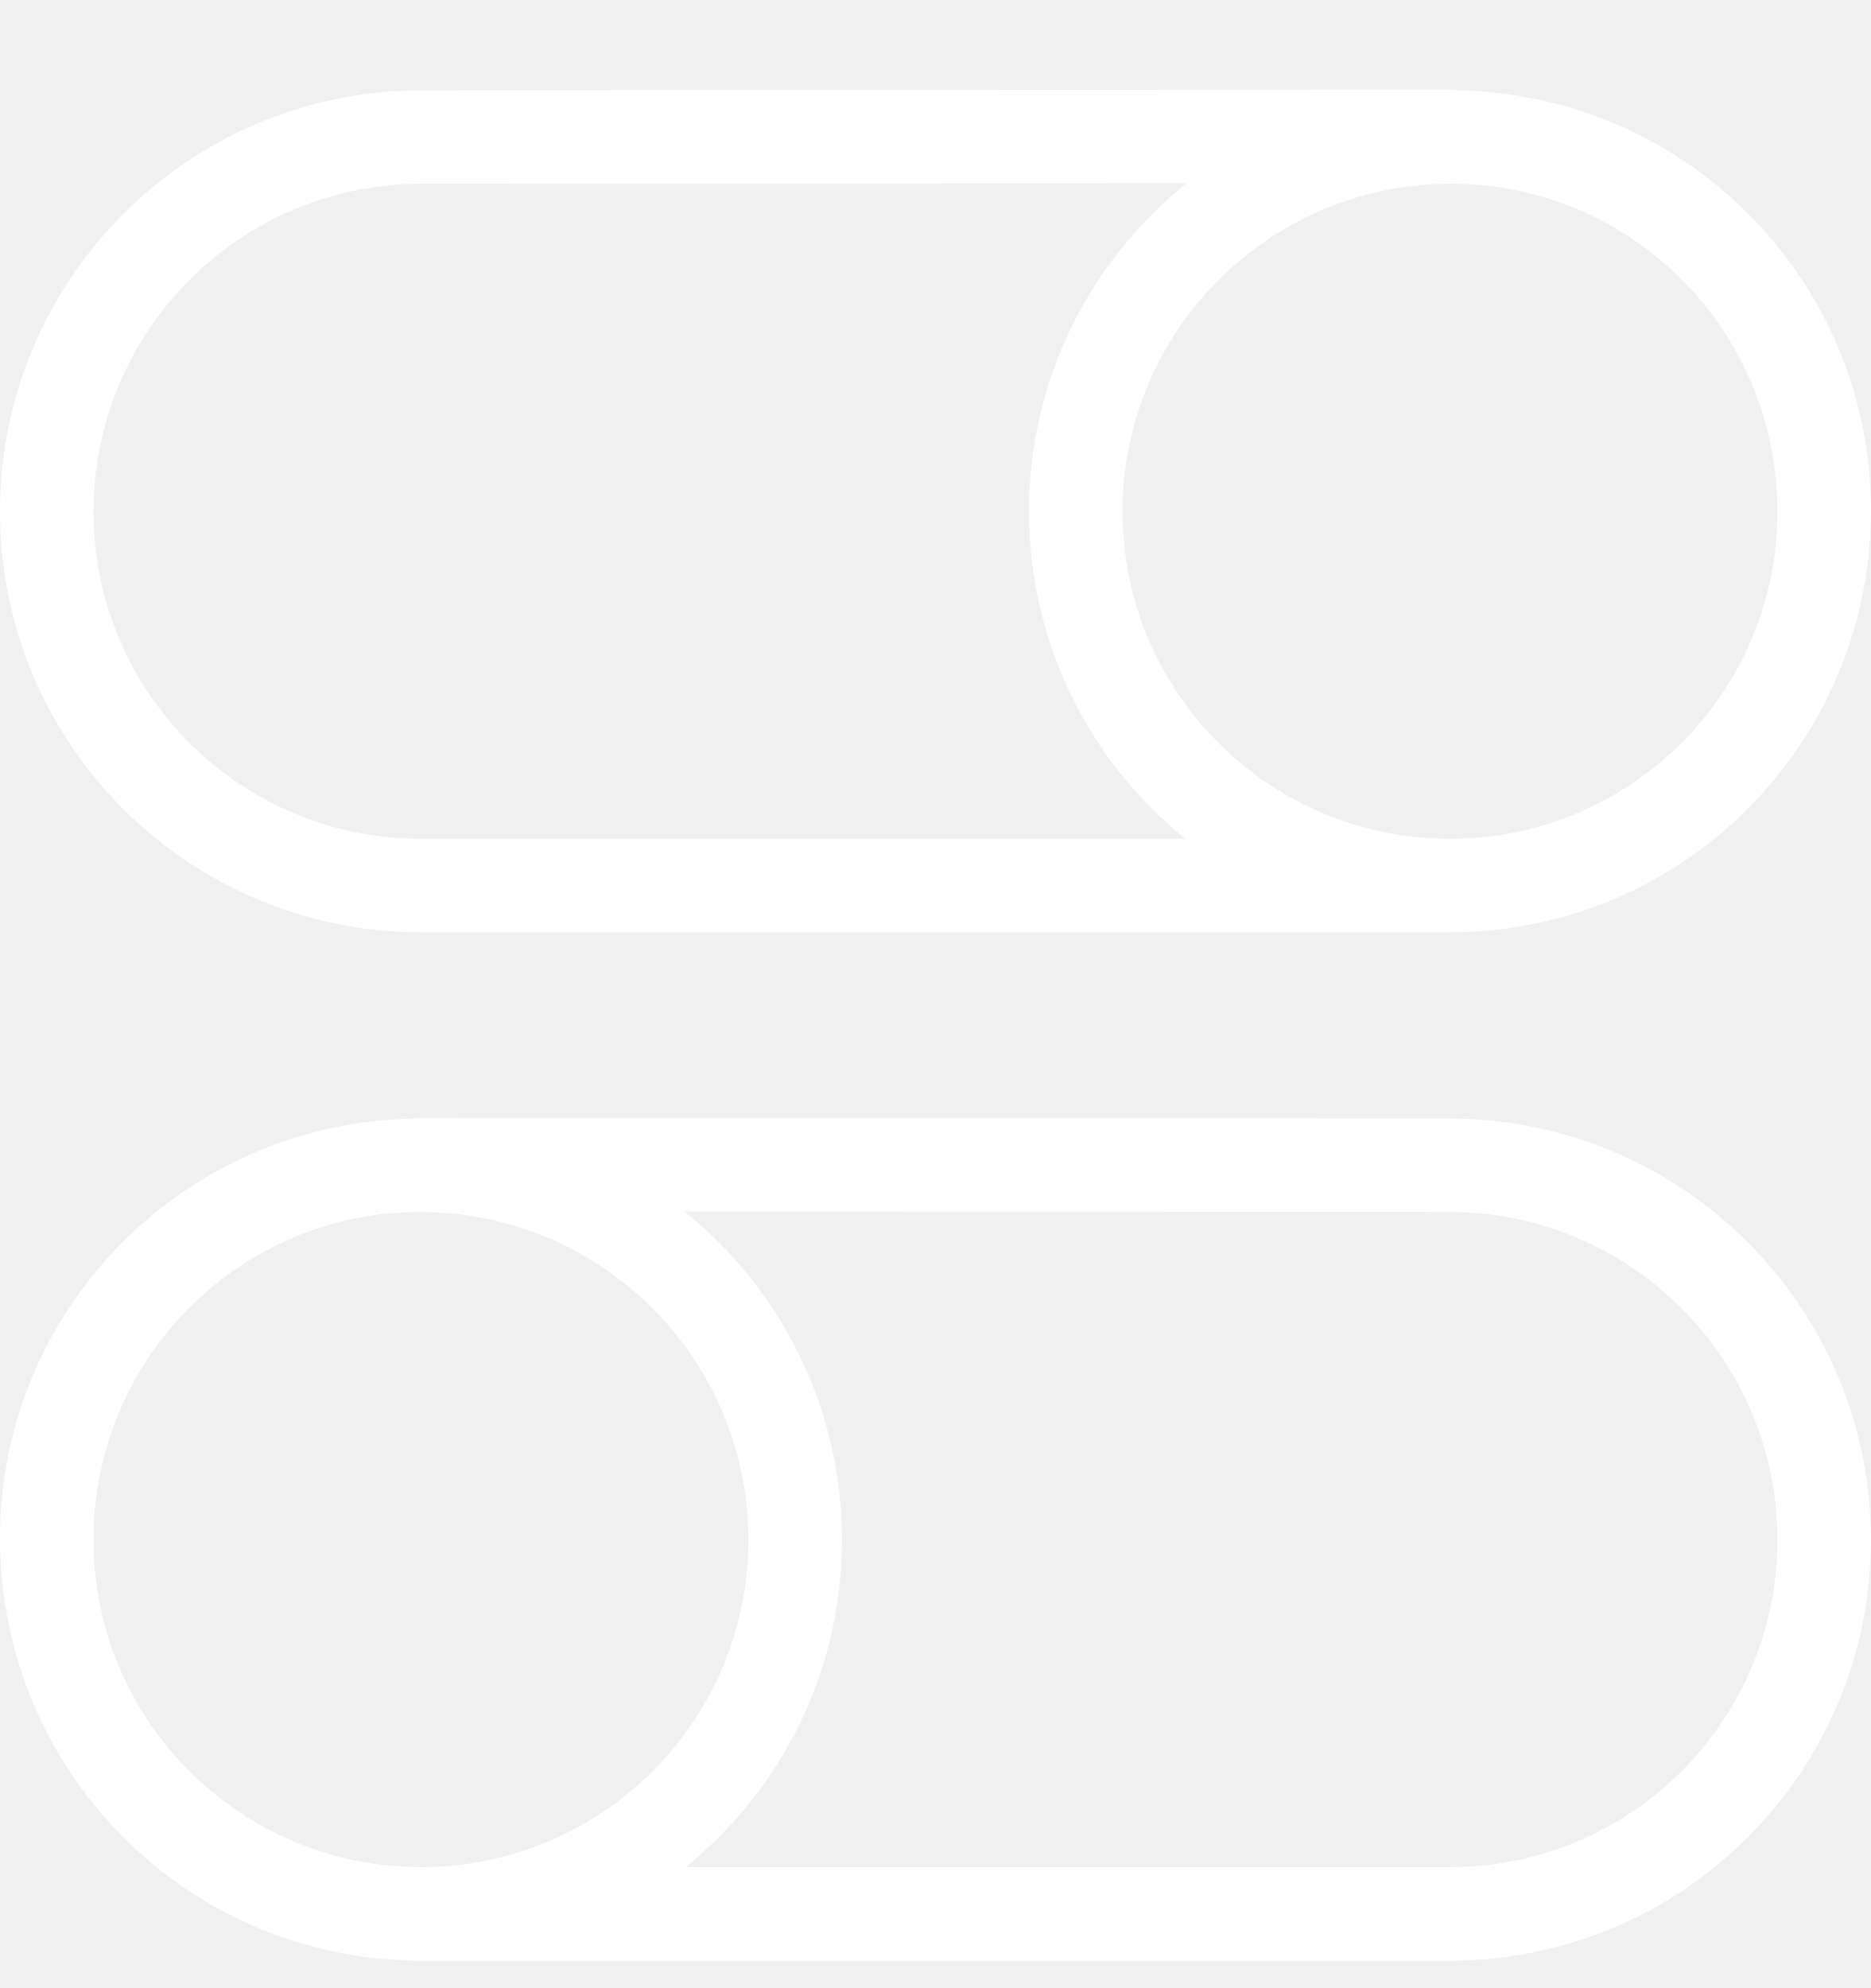
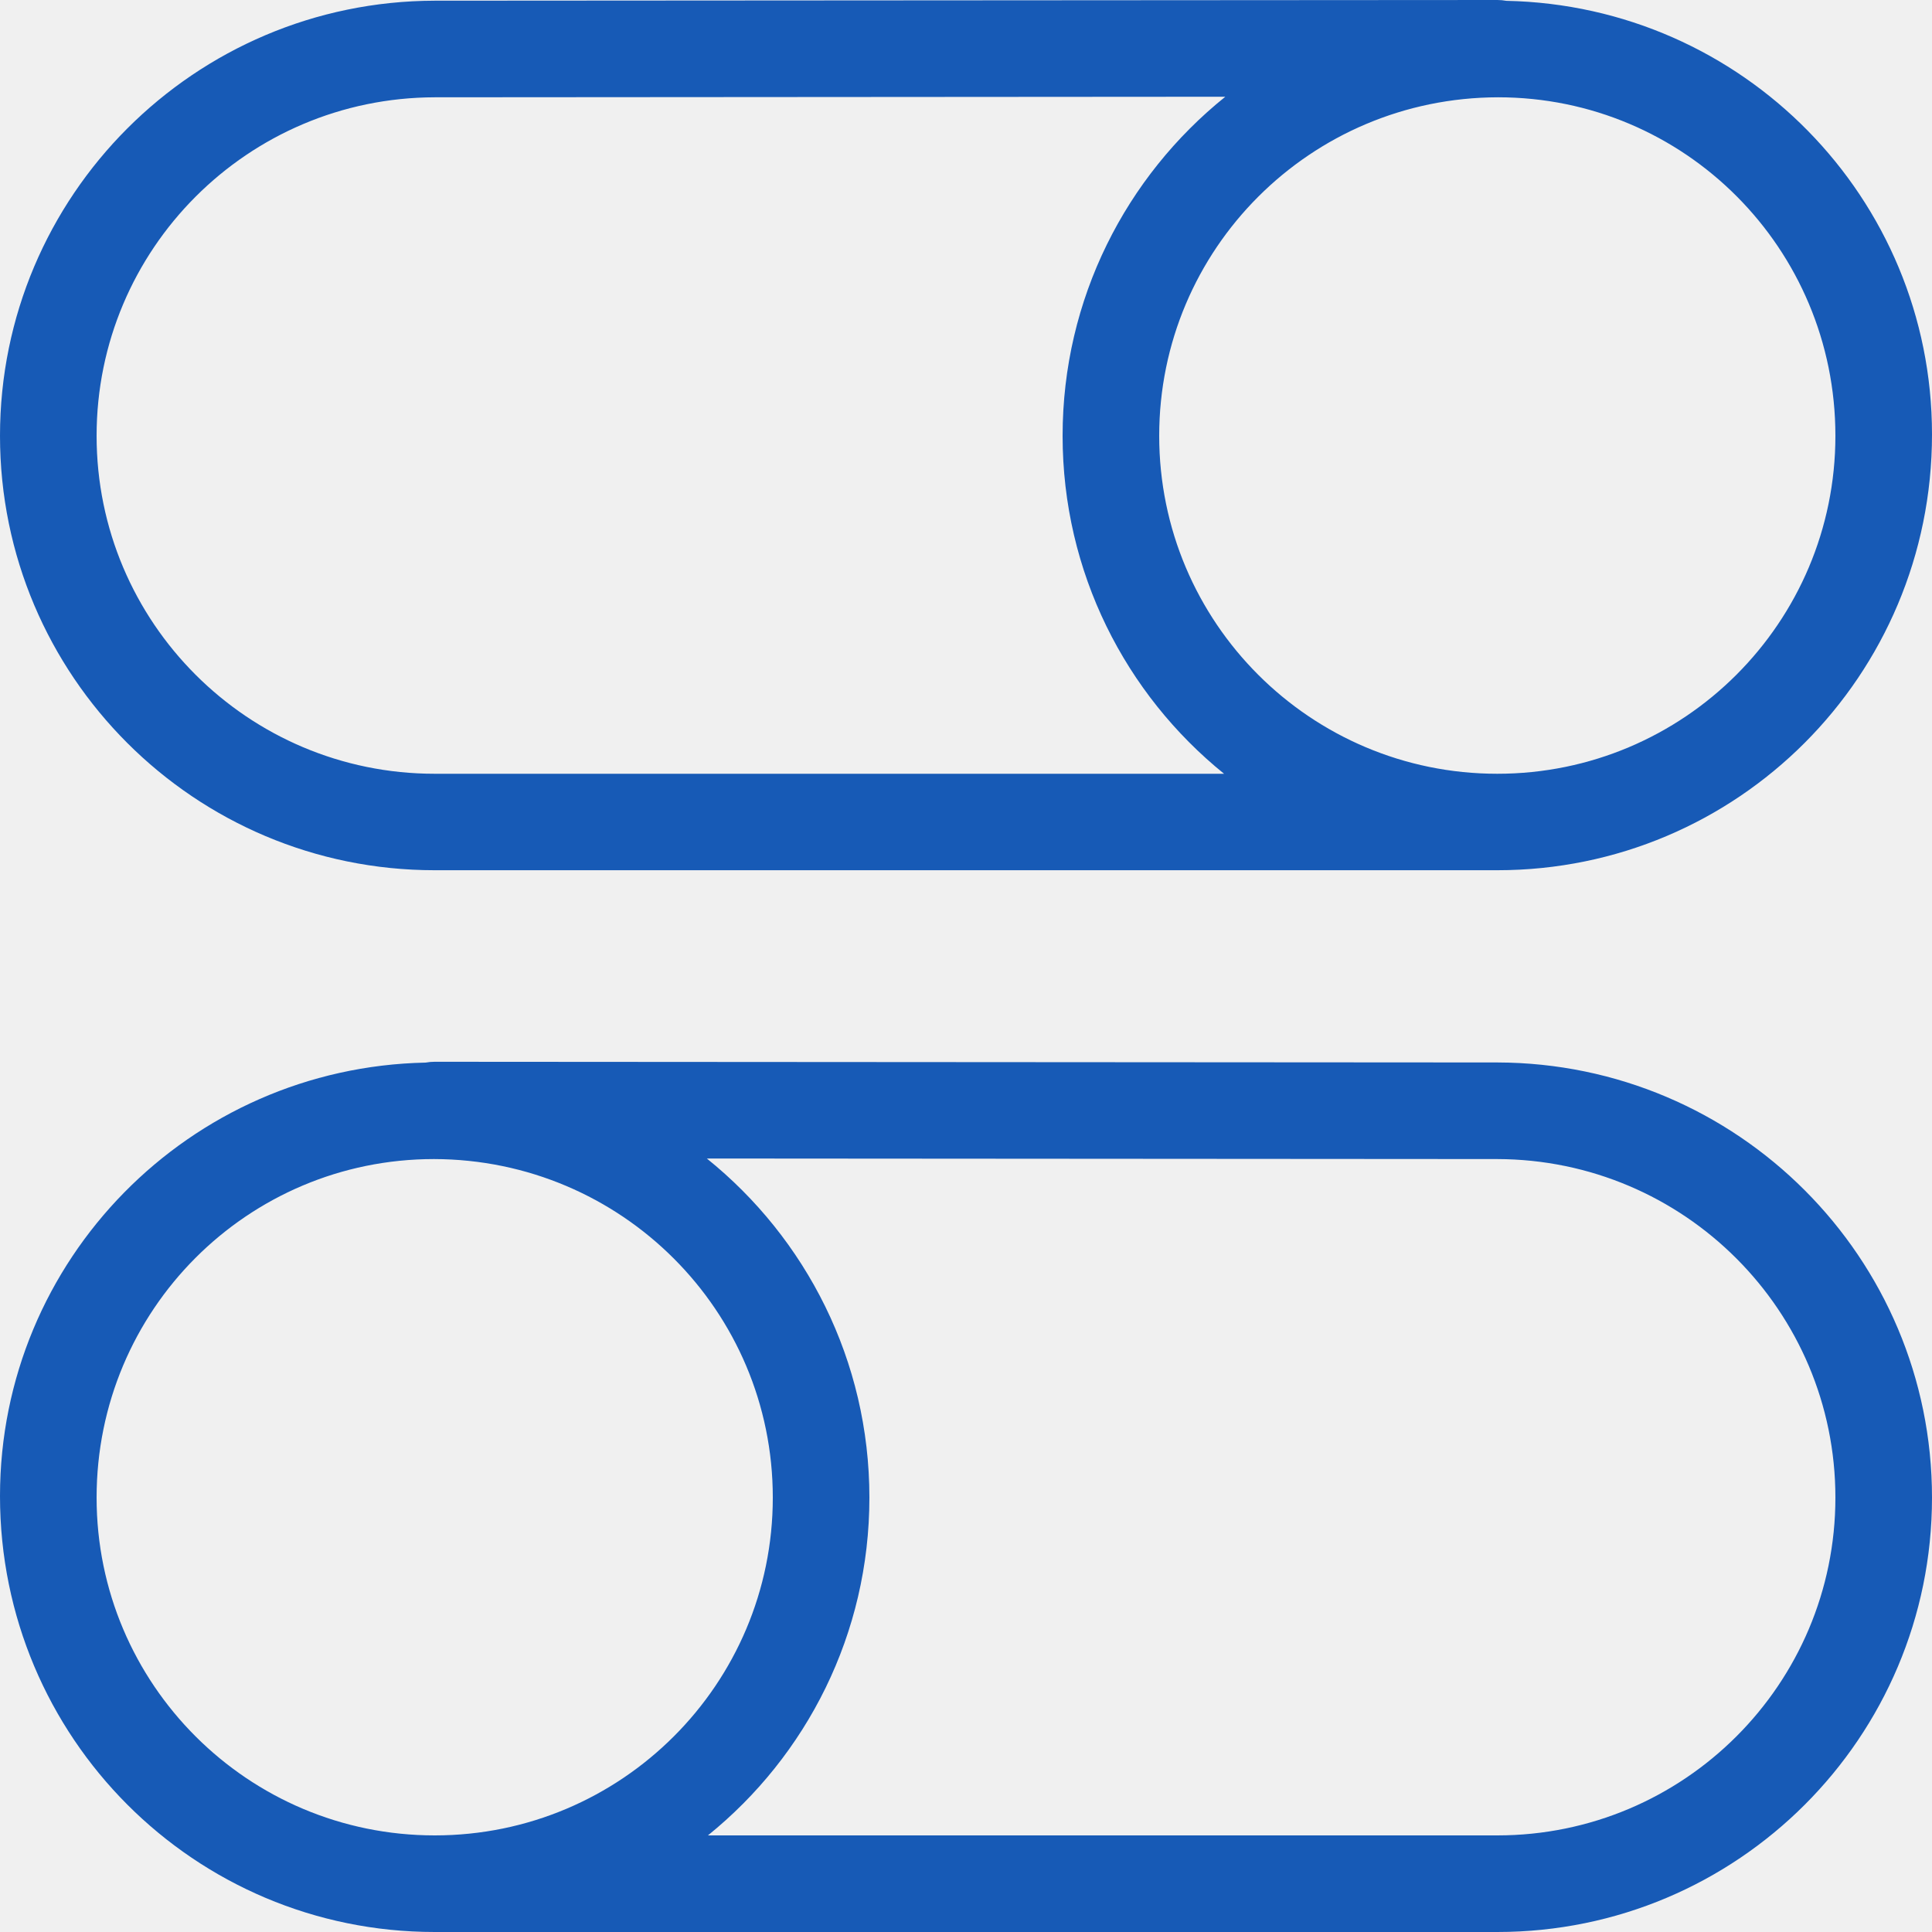
- <svg xmlns="http://www.w3.org/2000/svg" width="16" height="17" viewBox="0 0 16 17" fill="none">
-   <path d="M9.6 4.375C9.6 5.92 10.854 7.173 12.4 7.173C13.946 7.173 15.2 5.92 15.2 4.375C15.2 2.821 13.949 1.571 12.406 1.571C10.853 1.574 9.6 2.829 9.6 4.375ZM10.147 1.567L3.601 1.571C2.053 1.574 0.8 2.829 0.8 4.375C0.8 5.92 2.054 7.173 3.6 7.173H10.137C9.321 6.514 8.8 5.505 8.8 4.375C8.8 3.24 9.325 2.227 10.147 1.567ZM12.475 0.773C14.432 0.813 16 2.405 16 4.363C16 6.362 14.388 7.972 12.4 7.972H3.6C1.612 7.972 0 6.362 0 4.375C0 2.388 1.61 0.776 3.6 0.772L12.4 0.766C12.425 0.766 12.451 0.768 12.475 0.773ZM3.525 9.566C3.549 9.561 3.575 9.559 3.6 9.559L12.4 9.565C14.39 9.569 16 11.181 16 13.168C16 15.155 14.388 16.766 12.4 16.766H3.6C1.612 16.766 0 15.155 0 13.156C0 11.198 1.568 9.606 3.525 9.566ZM6.4 13.168C6.4 11.622 5.147 10.367 3.594 10.364C2.051 10.364 0.8 11.614 0.8 13.168C0.8 14.714 2.054 15.966 3.6 15.966C5.146 15.966 6.4 14.714 6.4 13.168ZM5.853 10.36C6.675 11.02 7.2 12.033 7.2 13.168C7.2 14.299 6.679 15.307 5.863 15.966H12.4C13.946 15.966 15.2 14.714 15.2 13.168C15.2 11.622 13.947 10.367 12.399 10.364L5.853 10.36Z" fill="white" />
+ <svg xmlns="http://www.w3.org/2000/svg" width="14" height="14" viewBox="0 0 14 14" fill="none">
+   <path d="M8.4 3.158C8.4 4.511 9.497 5.607 10.85 5.607C12.203 5.607 13.3 4.511 13.3 3.158C13.3 1.799 12.206 0.705 10.855 0.705C9.496 0.708 8.4 1.805 8.4 3.158ZM8.879 0.701L3.151 0.705C1.796 0.708 0.7 1.805 0.7 3.158C0.7 4.511 1.797 5.607 3.15 5.607H8.87C8.156 5.03 7.7 4.147 7.7 3.158C7.7 2.165 8.16 1.279 8.879 0.701ZM10.916 0.006C12.628 0.041 14 1.434 14 3.148C14 4.897 12.59 6.306 10.85 6.306H3.15C1.41 6.306 0 4.897 0 3.158C0 1.42 1.409 0.009 3.15 0.005L10.85 8.99765e-08C10.872 -1.58786e-05 10.894 0.002 10.916 0.006ZM3.084 7.7C3.106 7.696 3.128 7.694 3.15 7.694L10.85 7.699C12.591 7.703 14 9.114 14 10.852C14 12.591 12.59 14 10.85 14H3.15C1.41 14 0 12.591 0 10.841C0 9.128 1.372 7.735 3.084 7.7ZM5.6 10.852C5.6 9.499 4.504 8.402 3.145 8.399C1.794 8.399 0.7 9.493 0.7 10.852C0.7 12.204 1.797 13.3 3.15 13.3C4.503 13.3 5.6 12.204 5.6 10.852ZM5.122 8.395C5.84 8.973 6.3 9.859 6.3 10.852C6.3 11.841 5.844 12.723 5.13 13.3H10.85C12.203 13.3 13.3 12.204 13.3 10.852C13.3 9.499 12.204 8.402 10.849 8.399L5.122 8.395Z" fill="#175AB6" />
</svg>
